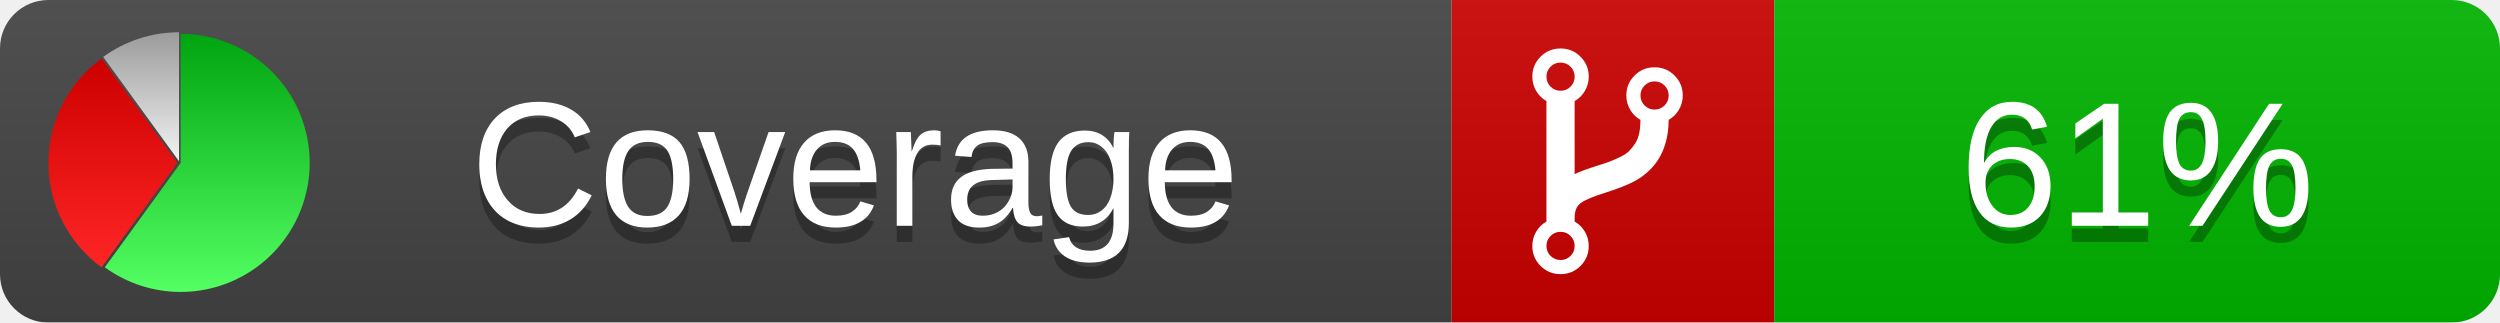
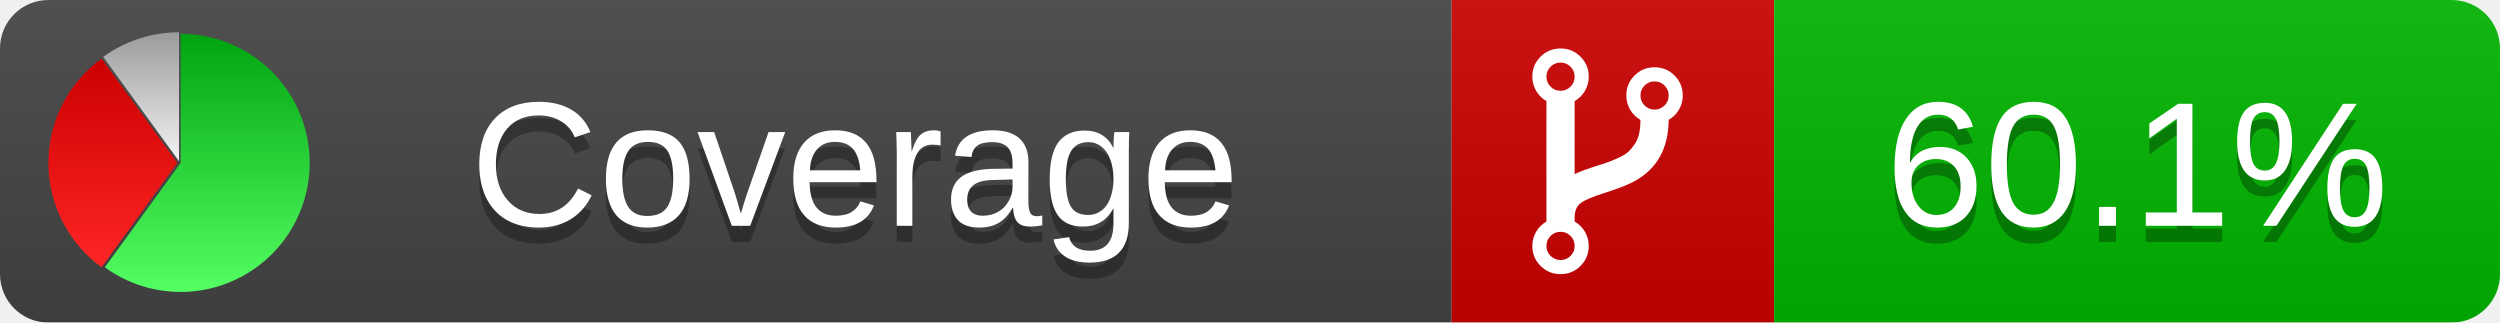
<svg xmlns="http://www.w3.org/2000/svg" xmlns:xlink="http://www.w3.org/1999/xlink" width="155" height="20">
  <style type="text/css">
          
            @keyframes fadeout {
              0 % { visibility: visible; opacity: 1; }
              40% { visibility: visible; opacity: 1; }
              50% { visibility: hidden; opacity: 0; }
              90% { visibility: hidden; opacity: 0; }
              100% { visibility: visible; opacity: 1; }
            }
            @keyframes fadein {
              0% { visibility: hidden; opacity: 0; }
              40% { visibility: hidden; opacity: 0; }
              50% { visibility: visible; opacity: 1; }
              90% { visibility: visible; opacity: 1; }
              100% { visibility: hidden; opacity: 0; }
            }
            .linecoverage {
                animation-duration: 10s;
                animation-name: fadeout;
                animation-iteration-count: infinite;
            }
            .branchcoverage {
                animation-duration: 10s;
                animation-name: fadein;
                animation-iteration-count: infinite;
            }
          
    </style>
  <defs>
    <linearGradient id="gradient" x2="0" y2="100%">
      <stop offset="0" stop-color="#bbb" stop-opacity=".1" />
      <stop offset="1" stop-opacity=".1" />
    </linearGradient>
    <linearGradient id="green" x2="0" y2="100%">
      <stop offset="0" stop-color="#00A410" />
      <stop offset="1" stop-color="#53FF63" />
    </linearGradient>
    <linearGradient id="red" x2="0" y2="100%">
      <stop offset="0" stop-color="#C00" />
      <stop offset="1" stop-color="#FF2525" />
    </linearGradient>
    <linearGradient id="gray" x2="0" y2="100%">
      <stop offset="0" stop-color="#9B9B9B" />
      <stop offset="1" stop-color="#F3F3F3" />
    </linearGradient>
    <mask id="mask">
      <rect width="155" height="20" rx="3" fill="#fff" />
    </mask>
    <g id="icon">
      <path style="fill:url(#green);" d="M205,202.5 l0,-200 a200,200 0 1,1 -117.558,361.803 z" />
      <path style="fill:url(#red);" d="M200,202.5 l-117.558,161.803 a200,200 0 0,1 0,-323.607 z" />
      <path style="fill:url(#gray);" d="M202.5,200 l-117.558,-161.803 a200,200 0 0,1 117.558,-38.196 z" />
    </g>
  </defs>
  <g mask="url(#mask)">
    <rect x="0" y="0" width="90" height="20" fill="#444" />
    <rect x="90" y="0" width="20" height="20" fill="#c00" />
    <rect x="110" y="0" width="45" height="20" fill="#00B600" />
    <rect x="0" y="0" width="155" height="20" fill="url(#gradient)" />
  </g>
  <g>
    <path class="" fill="#fff" d="m 97.628,15.247 q 0,-0.364 -0.255,-0.619 -0.255,-0.255 -0.619,-0.255 -0.364,0 -0.619,0.255 -0.255,0.255 -0.255,0.619 0,0.364 0.255,0.619 0.255,0.255 0.619,0.255 0.364,0 0.619,-0.255 0.255,-0.255 0.255,-0.619 z m 0,-10.493 q 0,-0.364 -0.255,-0.619 -0.255,-0.255 -0.619,-0.255 -0.364,0 -0.619,0.255 -0.255,0.255 -0.255,0.619 0,0.364 0.255,0.619 0.255,0.255 0.619,0.255 0.364,0 0.619,-0.255 0.255,-0.255 0.255,-0.619 z m 5.83,1.166 q 0,-0.364 -0.255,-0.619 -0.255,-0.255 -0.619,-0.255 -0.364,0 -0.619,0.255 -0.255,0.255 -0.255,0.619 0,0.364 0.255,0.619 0.255,0.255 0.619,0.255 0.364,0 0.619,-0.255 0.255,-0.255 0.255,-0.619 z m 0.874,0 q 0,0.474 -0.237,0.879 -0.237,0.405 -0.638,0.633 -0.018,2.614 -2.059,3.771 -0.619,0.346 -1.849,0.738 -1.166,0.364 -1.544,0.647 -0.378,0.282 -0.378,0.911 l 0,0.237 q 0.401,0.228 0.638,0.633 0.237,0.405 0.237,0.879 0,0.729 -0.51,1.239 -0.51,0.51 -1.239,0.51 -0.729,0 -1.239,-0.51 -0.51,-0.51 -0.51,-1.239 0,-0.474 0.237,-0.879 0.237,-0.405 0.638,-0.633 l 0,-7.469 q -0.401,-0.228 -0.638,-0.633 -0.237,-0.405 -0.237,-0.879 0,-0.729 0.51,-1.239 0.51,-0.51 1.239,-0.51 0.729,0 1.239,0.51 0.51,0.51 0.51,1.239 0,0.474 -0.237,0.879 -0.237,0.405 -0.638,0.633 l 0,4.527 q 0.492,-0.237 1.403,-0.519 0.501,-0.155 0.797,-0.269 0.296,-0.114 0.642,-0.282 0.346,-0.169 0.537,-0.36 0.191,-0.191 0.369,-0.465 0.178,-0.273 0.255,-0.633 0.077,-0.36 0.077,-0.833 -0.401,-0.228 -0.638,-0.633 -0.237,-0.405 -0.237,-0.879 0,-0.729 0.51,-1.239 0.51,-0.51 1.239,-0.51 0.729,0 1.239,0.51 0.51,0.51 0.51,1.239 z" />
  </g>
  <g fill="#fff" text-anchor="middle" font-family="Verdana,Arial,Geneva,sans-serif" font-size="11">
    <a xlink:href="https://github.com/danielpalme/ReportGenerator" target="_top">
      <use xlink:href="#icon" transform="translate(3,2) scale(.04)" />
    </a>
    <text x="53" y="15" fill="#010101" fill-opacity=".3">Coverage</text>
    <text x="53" y="14" fill="#fff">Coverage</text>
-     <text class="" x="132.5" y="15" fill="#010101" fill-opacity=".3">61%</text>
-     <text class="" x="132.5" y="14">61%</text>
+     <text class="" x="132.5" y="15" fill="#010101" fill-opacity=".3">60.1%</text>
+     <text class="" x="132.5" y="14">60.1%</text>
  </g>
  <g>
    <rect class="" x="90" y="0" width="65" height="20" fill-opacity="0" />
  </g>
</svg>
